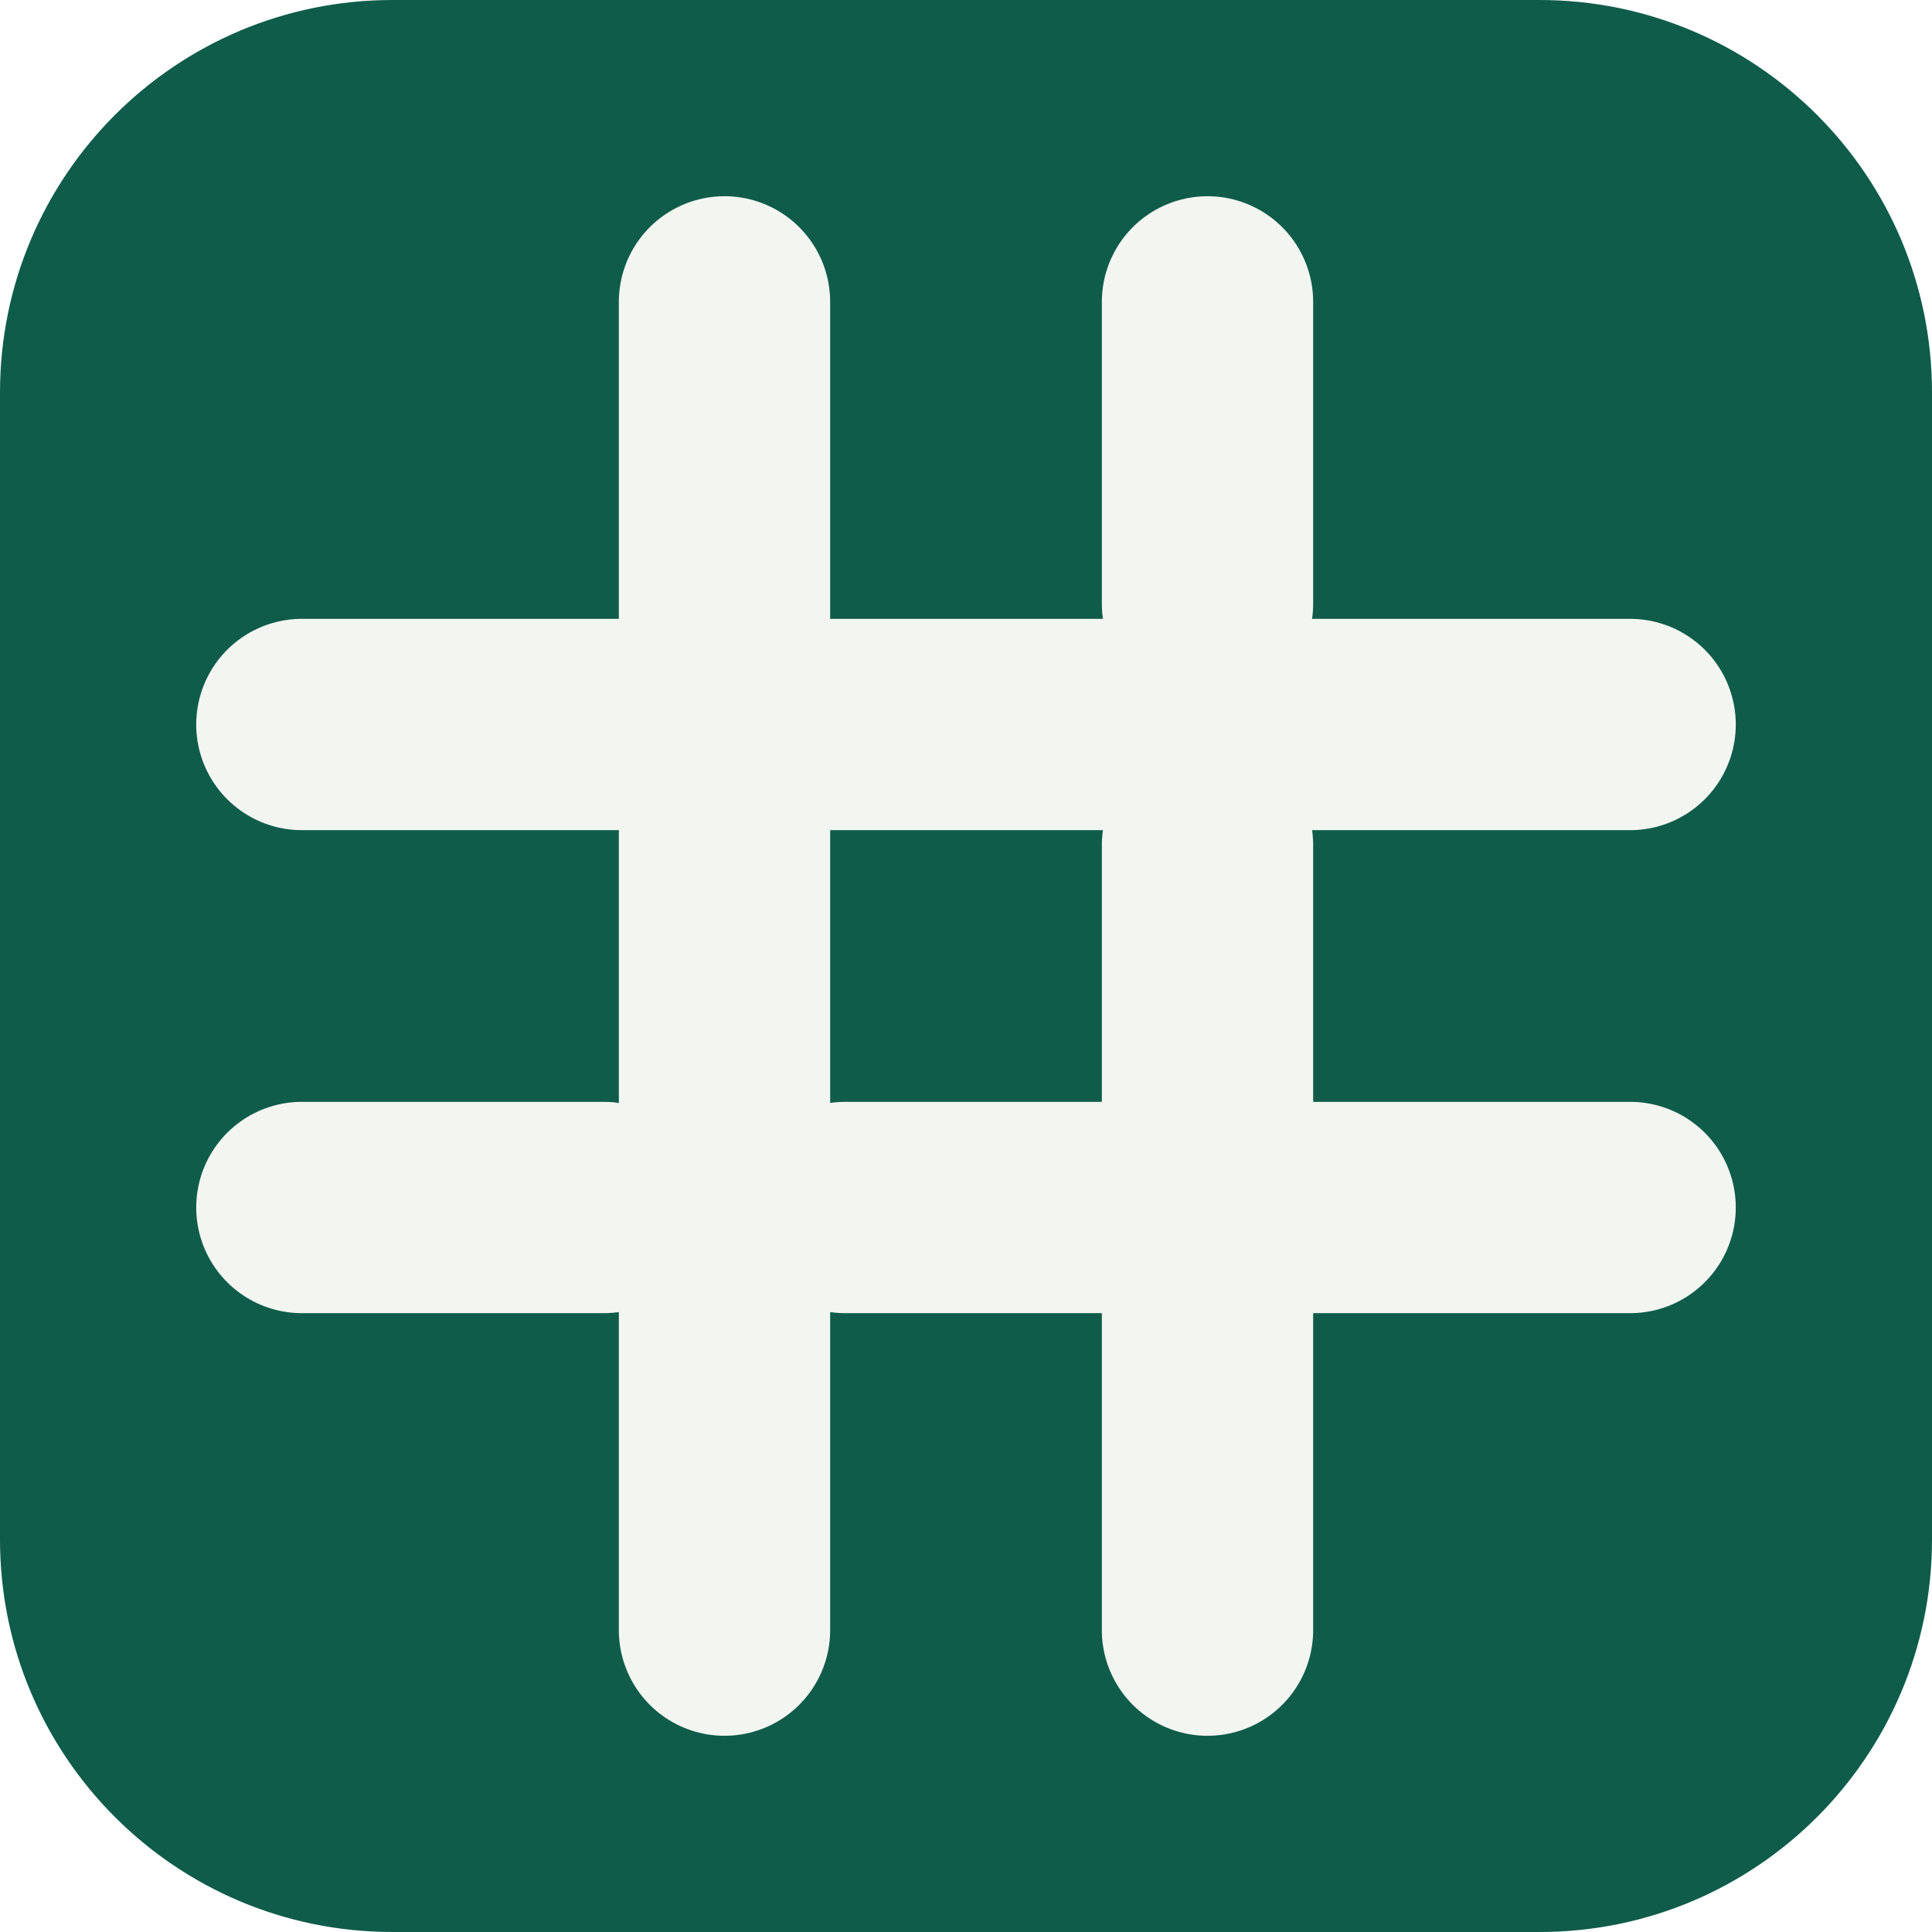
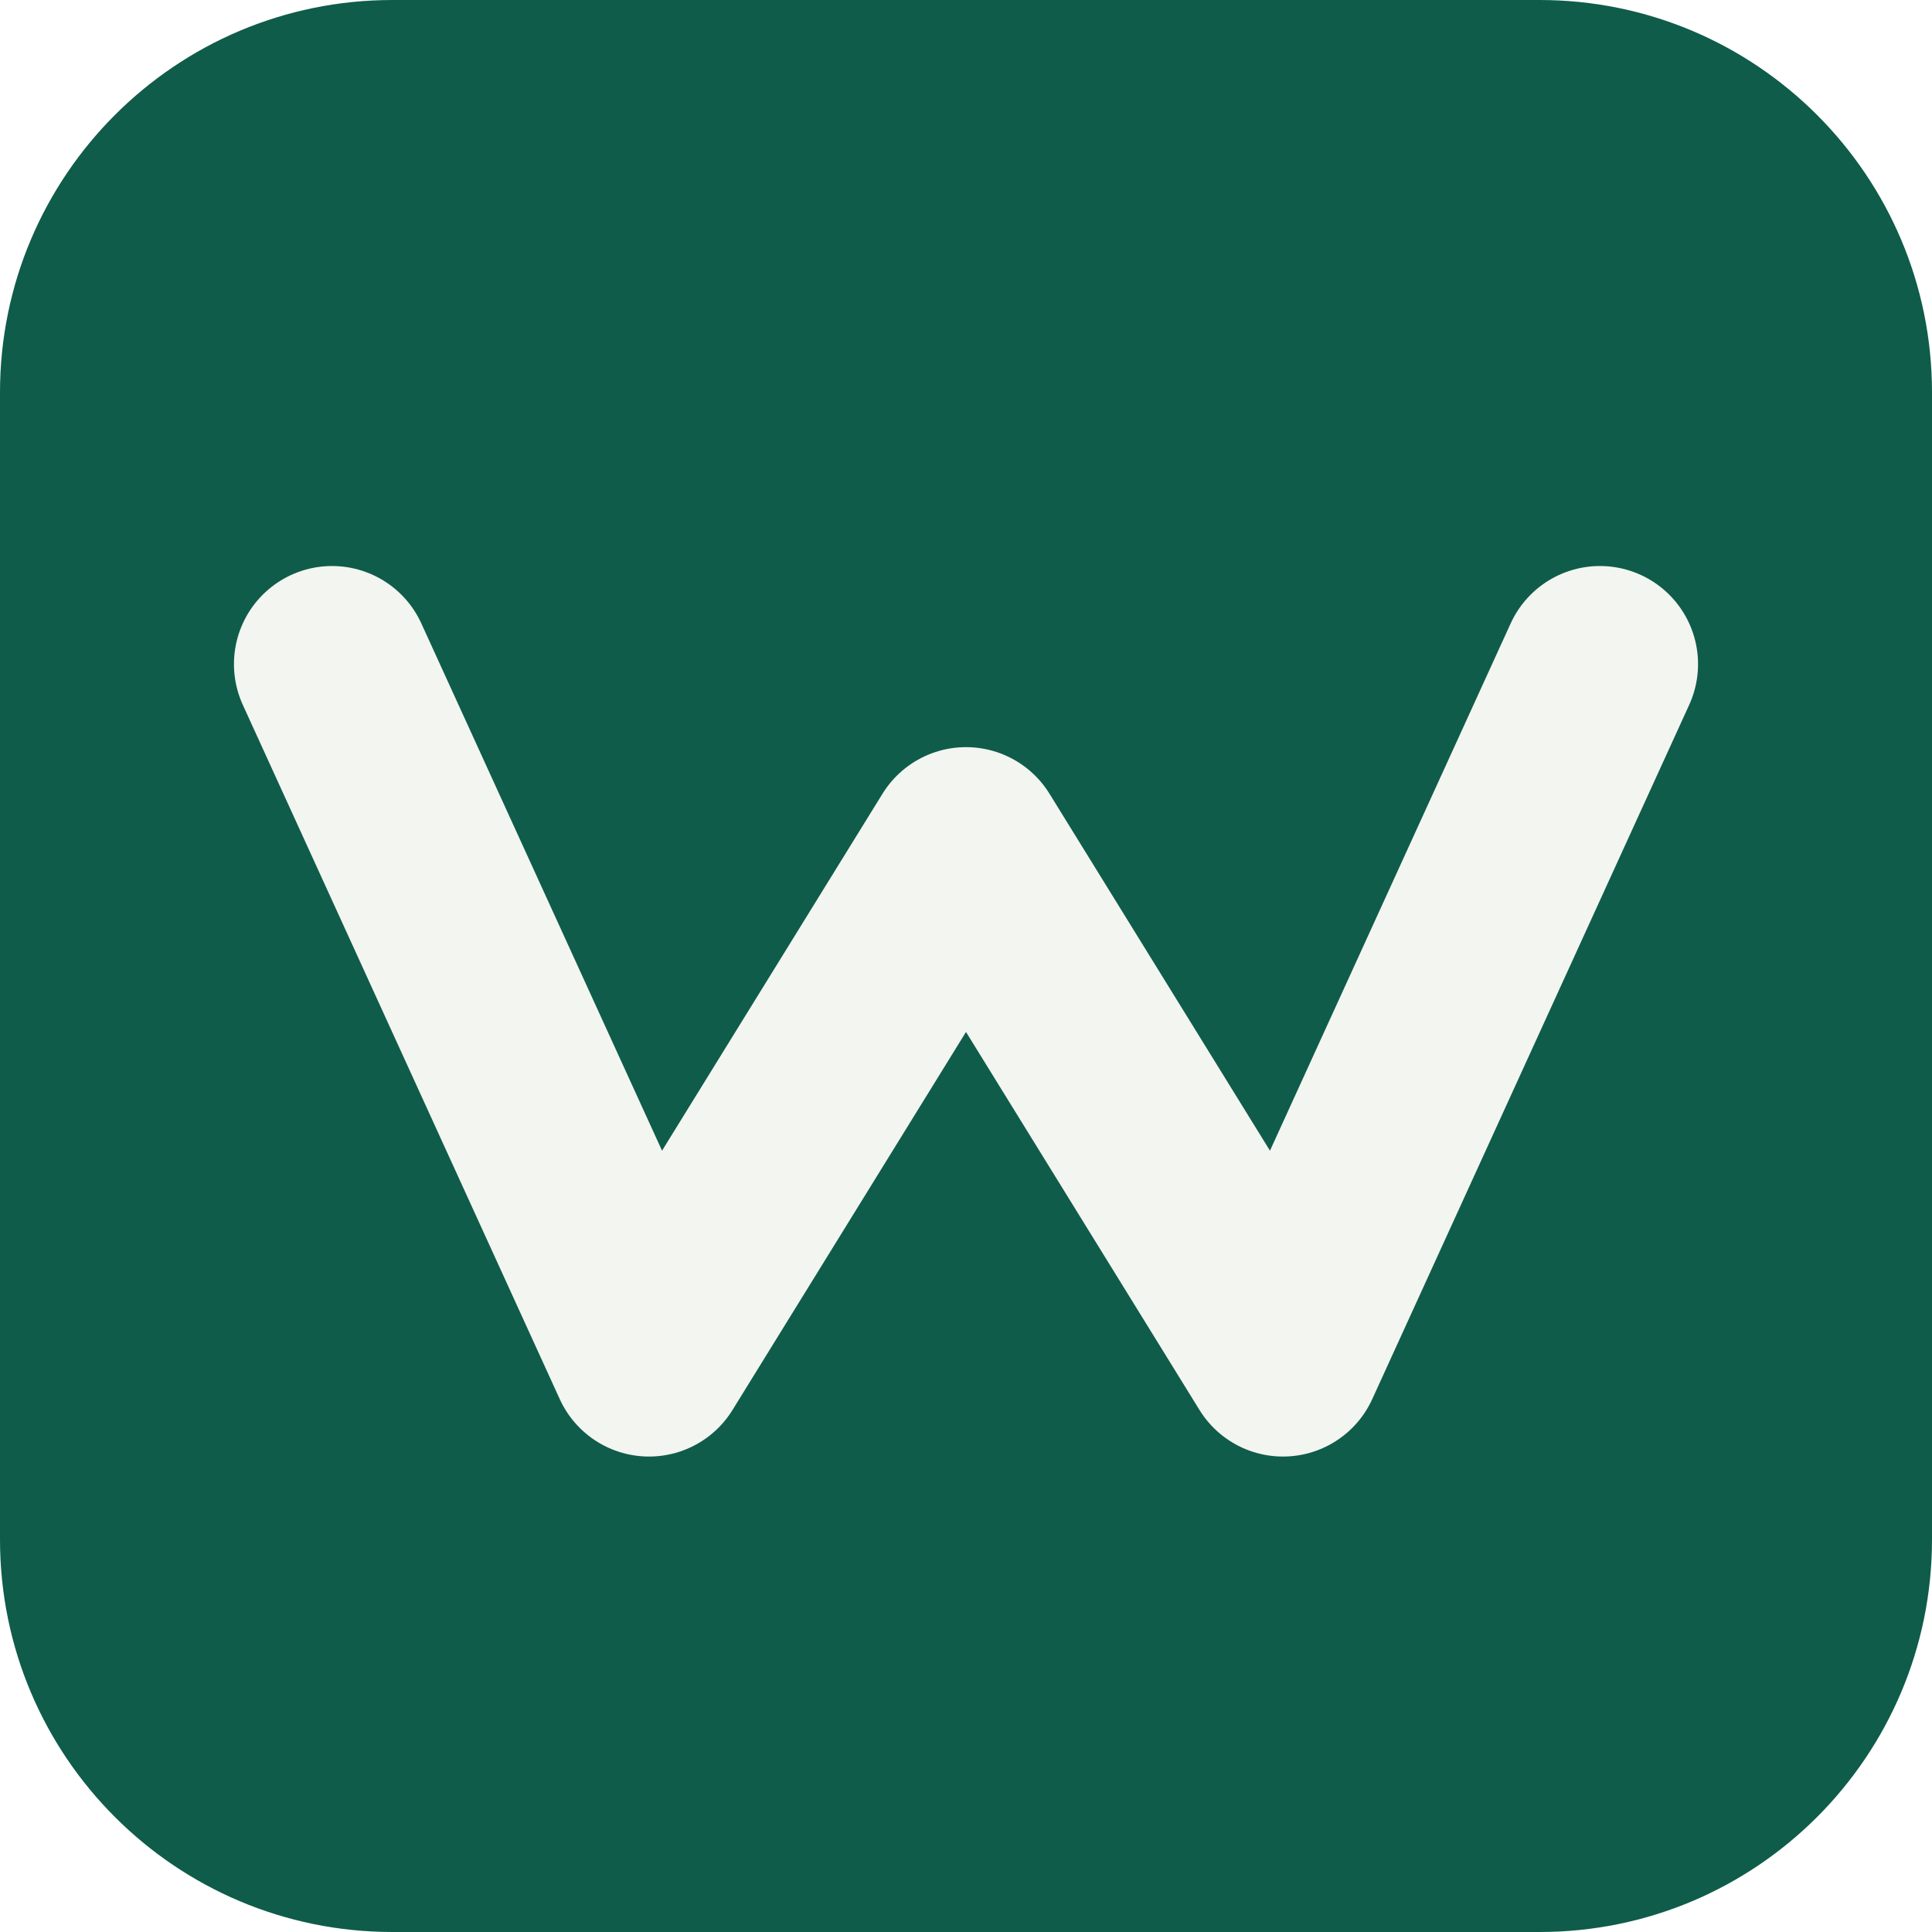
<svg xmlns="http://www.w3.org/2000/svg" viewBox="0 0 64 64">
  <rect width="64" height="64" rx="13" fill="#0f5c4a" />
-   <g fill="none" stroke="#f3f5f0" stroke-width="7" stroke-linecap="round">
-     <path d="M24 10 V54" />
-     <path d="M10 24 H54" />
-     <path d="M40 10 V20 M40 28 V54" />
-     <path d="M10 40 H20 M28 40 H54" />
-   </g>
+   <path d="M11 22 L21.5 45 L32 28 L42.5 45 L53 22" fill="none" stroke="#f3f5f0" stroke-width="6.5" stroke-linecap="round" stroke-linejoin="round" />
</svg>
